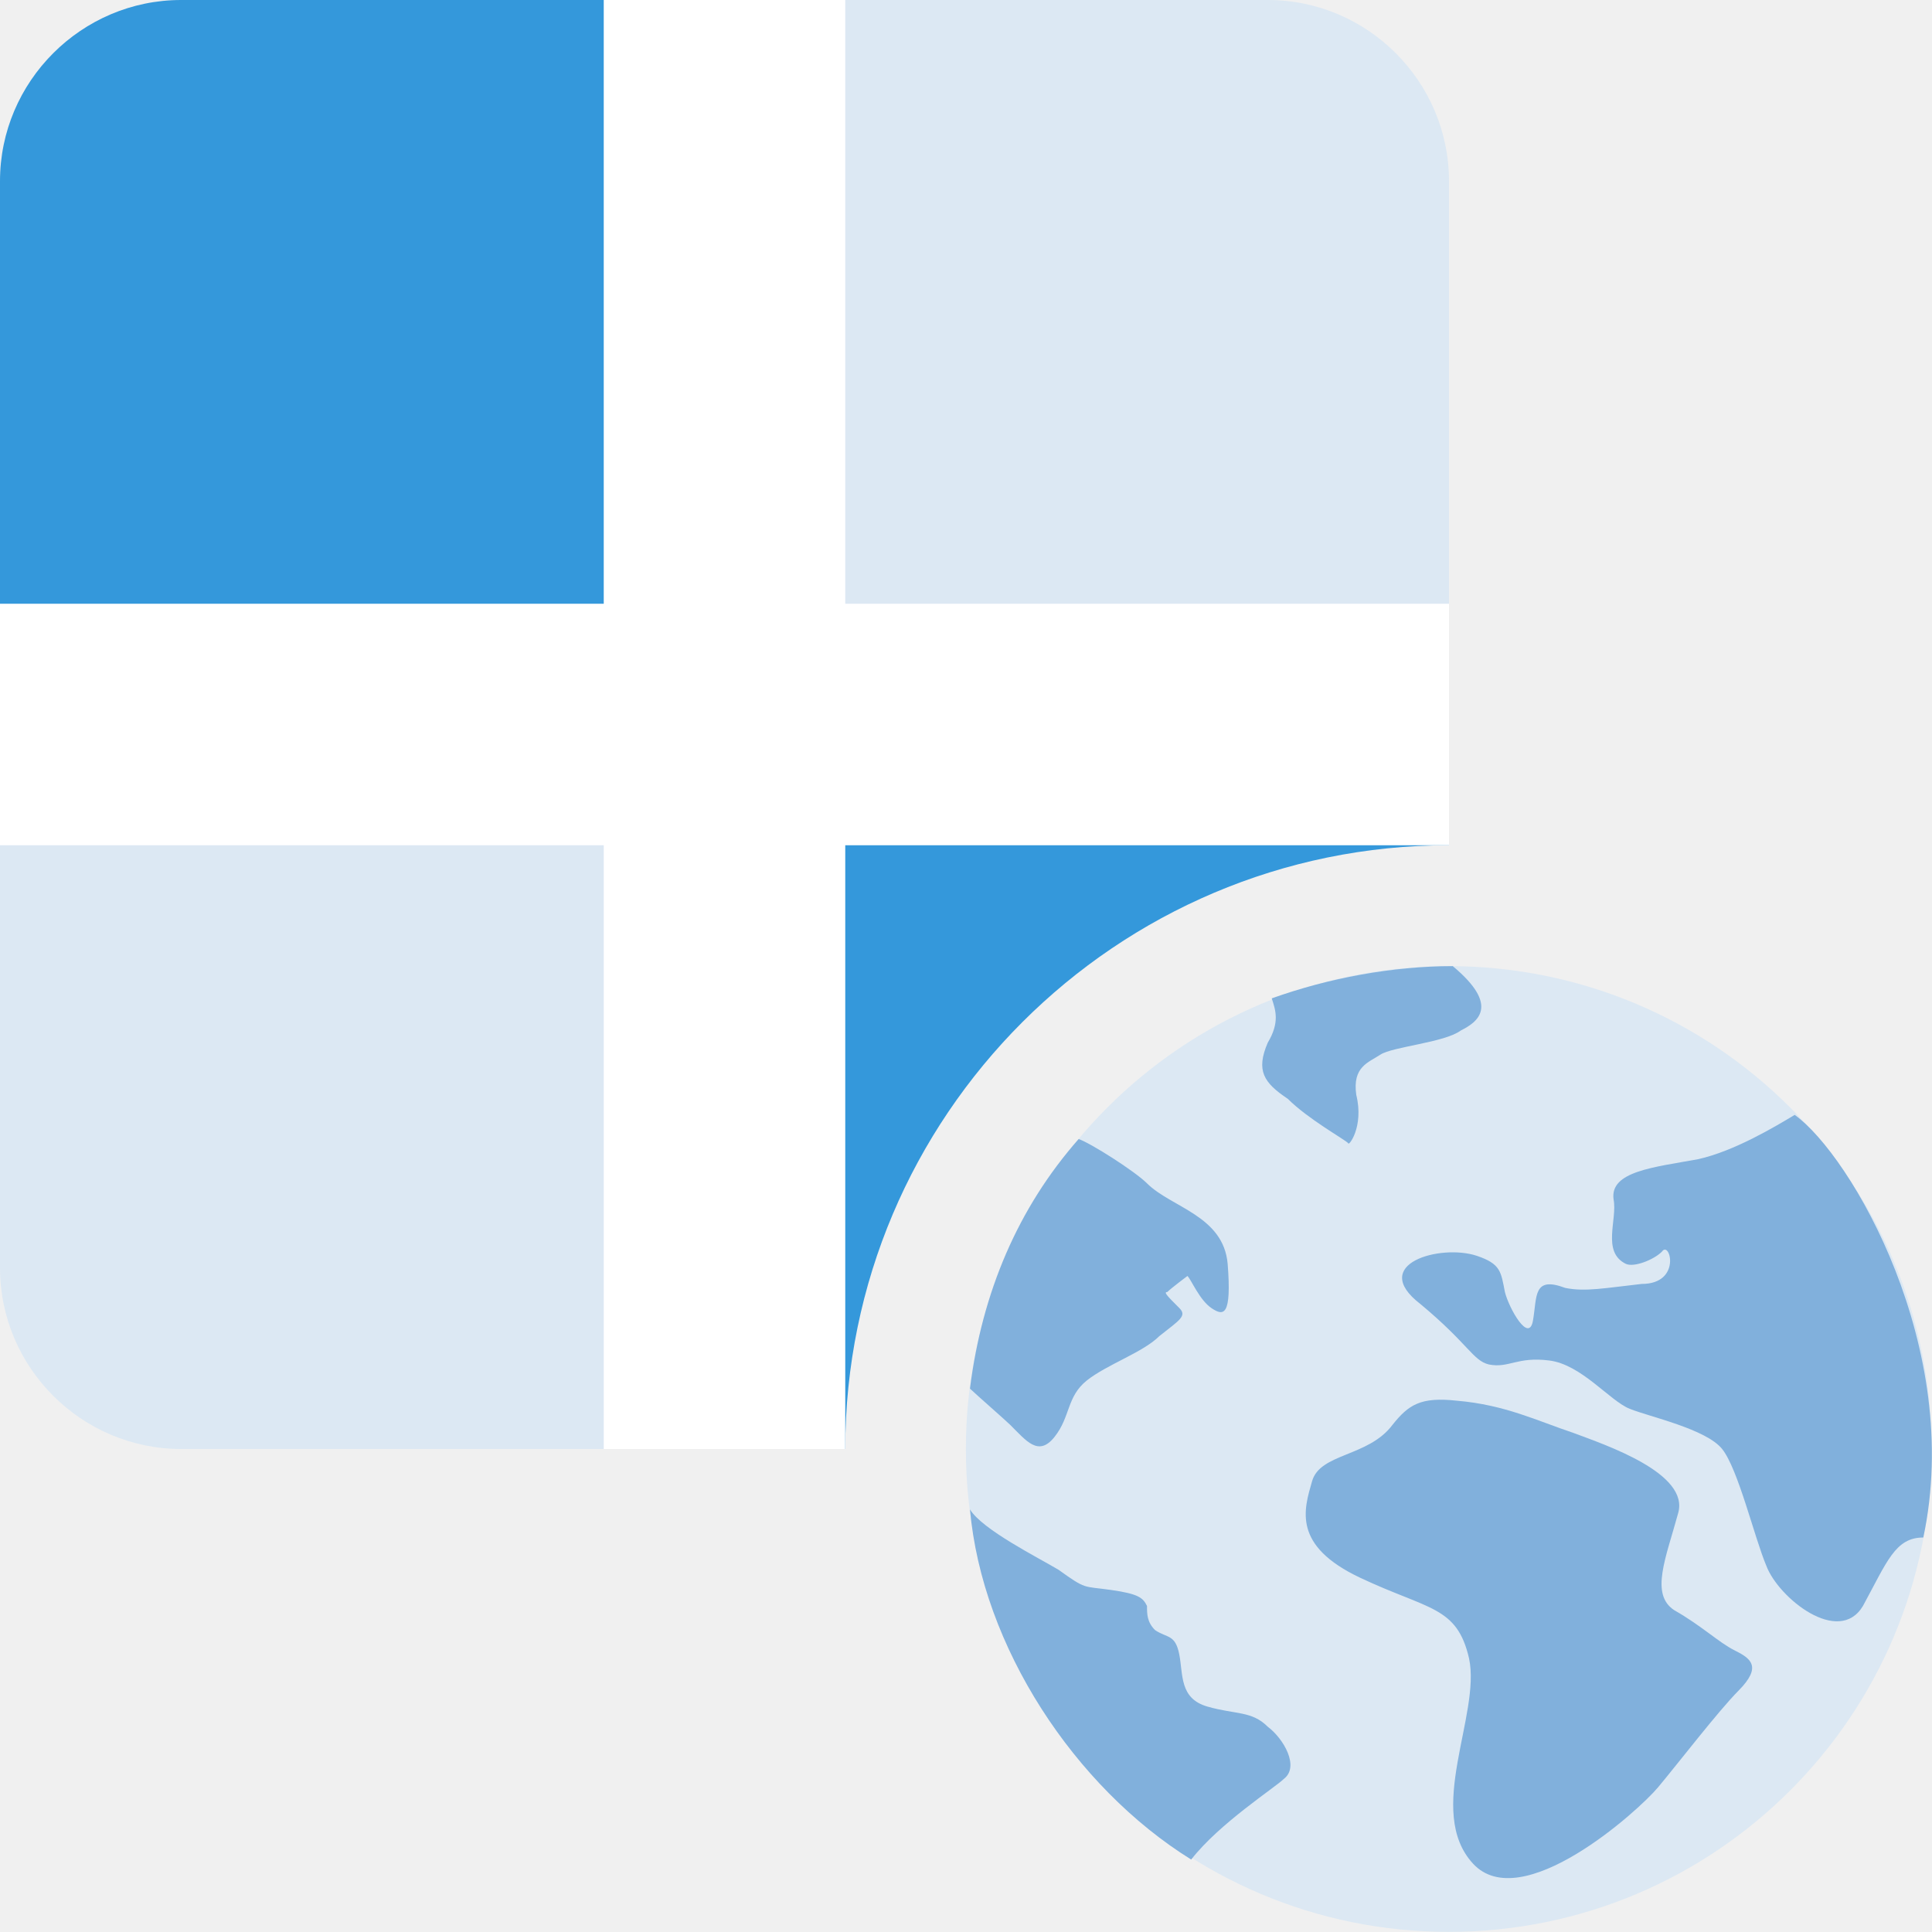
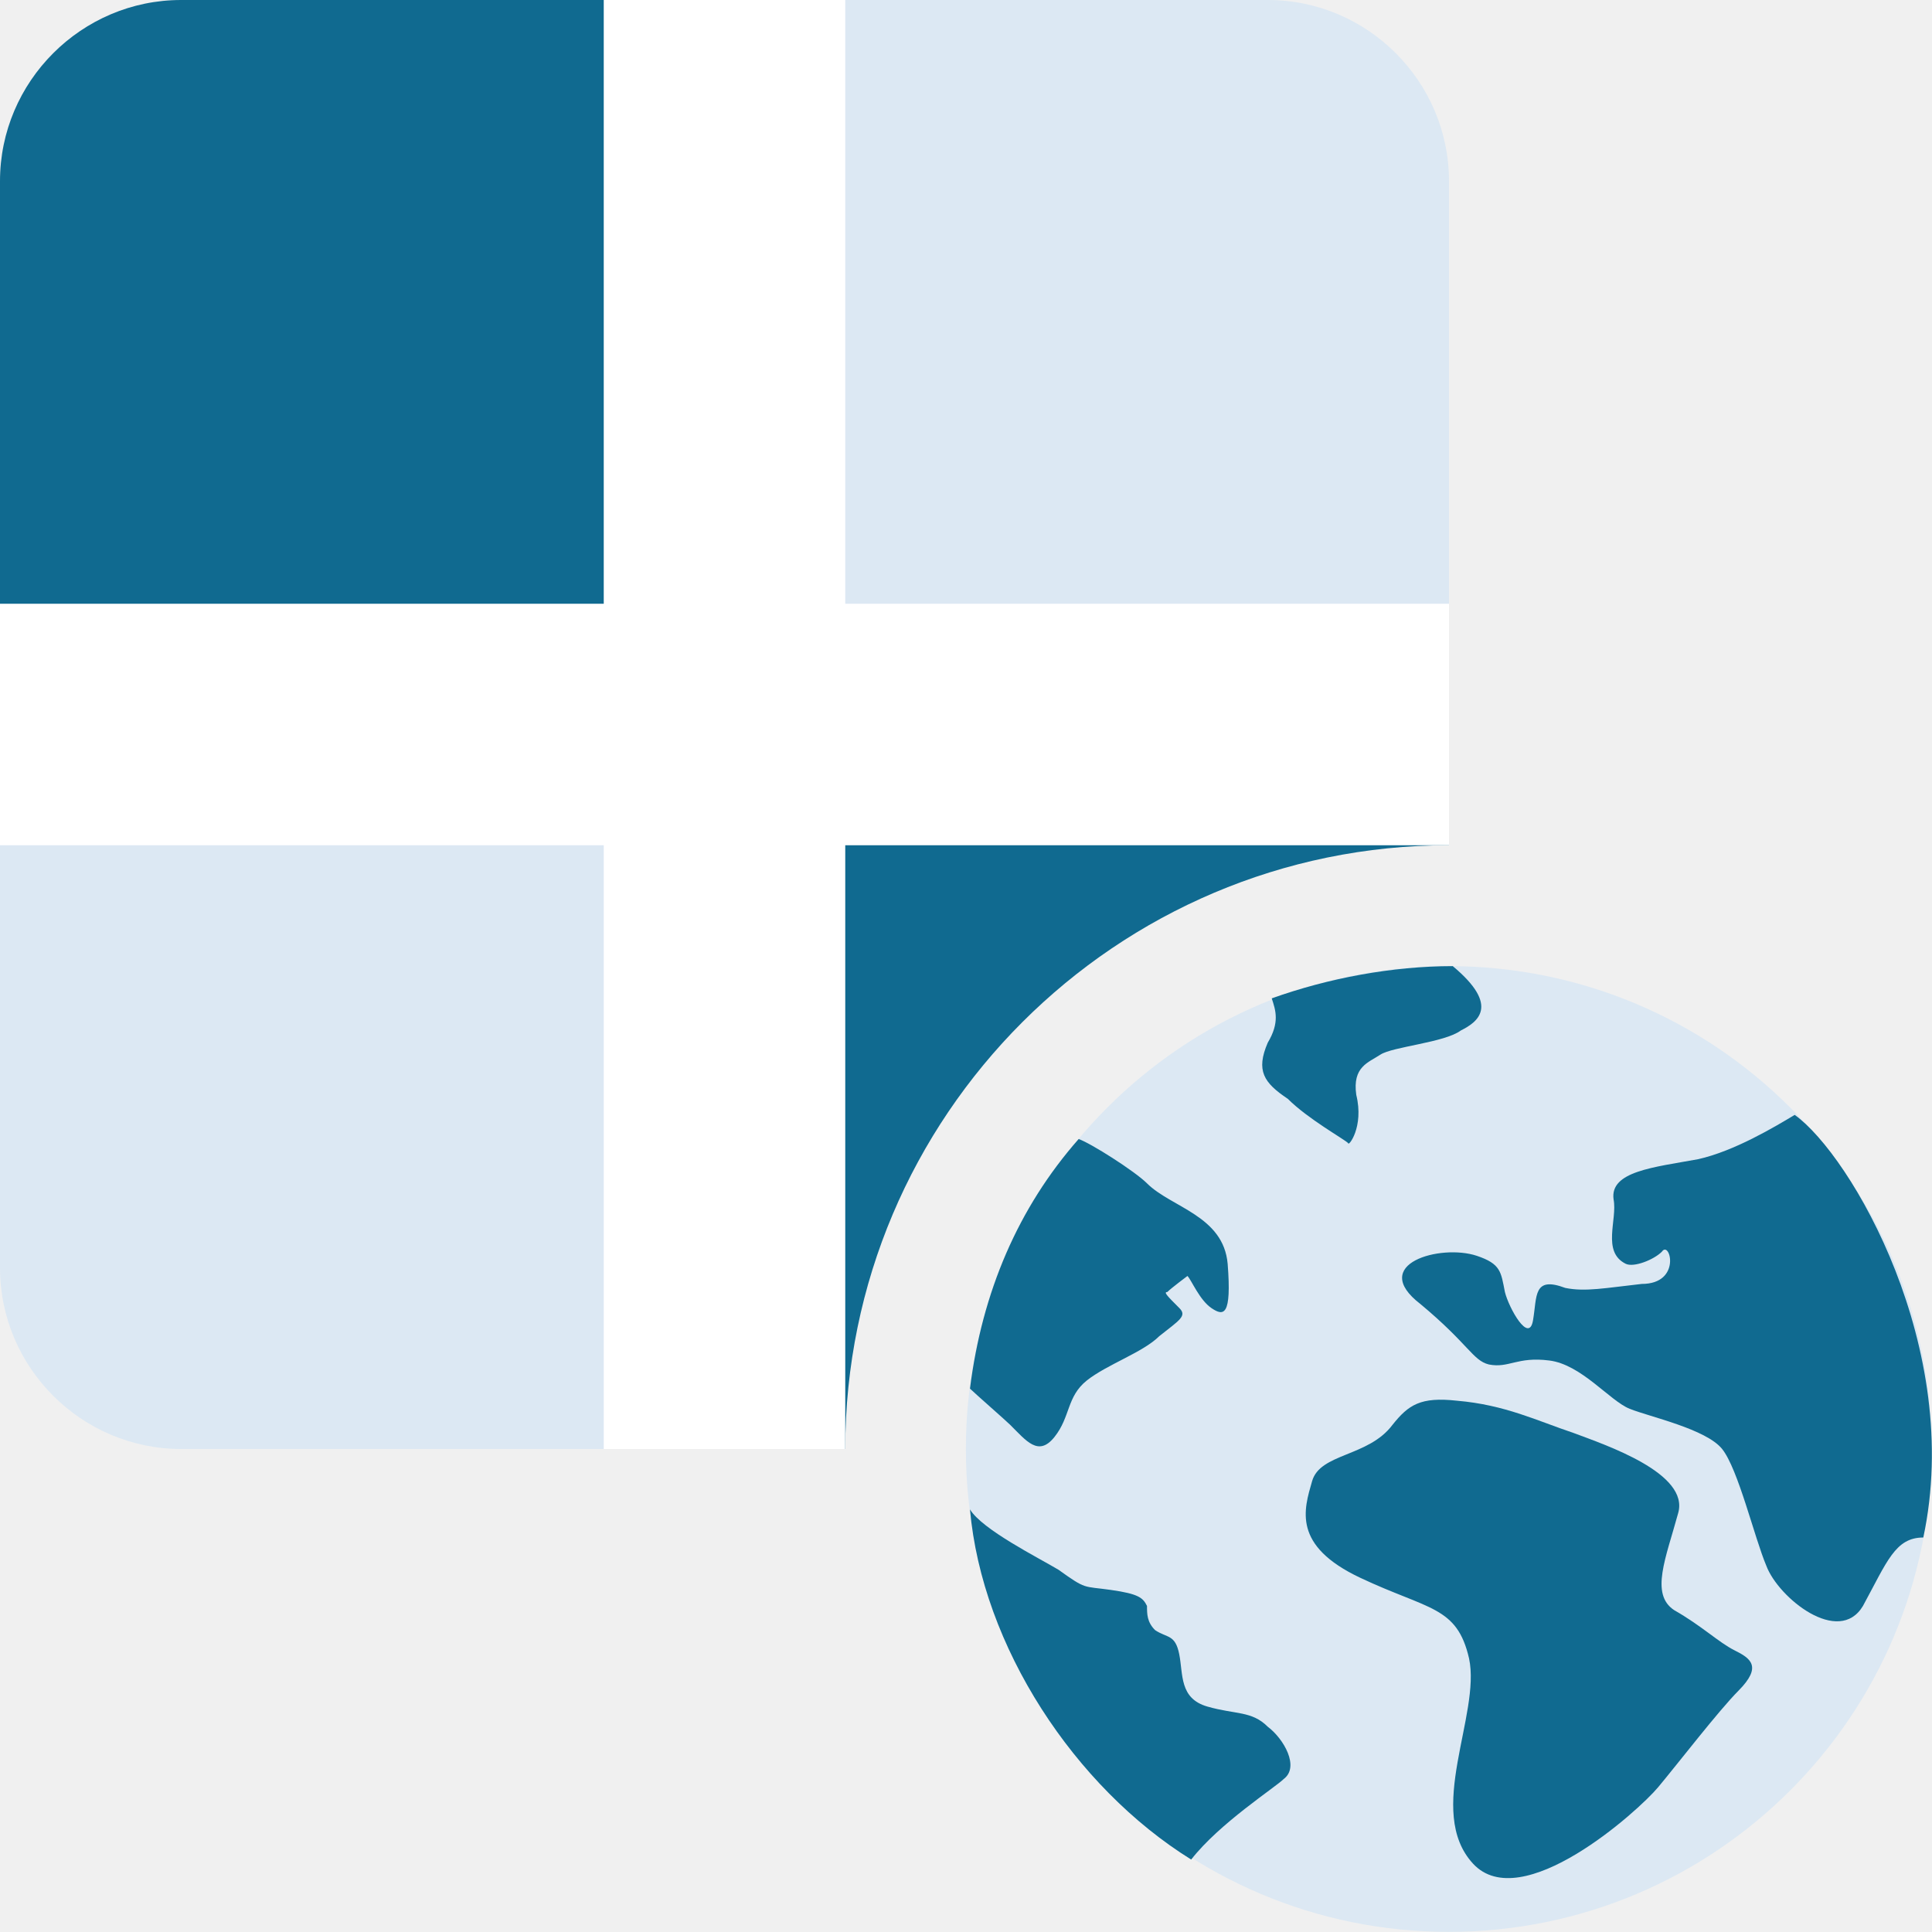
- <svg xmlns="http://www.w3.org/2000/svg" xml:space="preserve" viewBox="0 0 16 16">
-   <path fill="#dce8f3" d="M12 6H6V0h4.5c.825 0 1.5.675 1.5 1.5V6z" />
-   <path fill="#3498db" d="M6 6H0V1.5C0 .675.675 0 1.5 0H6v6z" />
-   <path fill="#dce8f3" d="M6 12V6H0v4.5c0 .825.675 1.5 1.5 1.5H6z" />
+ <svg xmlns="http://www.w3.org/2000/svg" version="1.1" viewBox="0 0 16 16">
+   <path d="M12 6H6V0h4.5c.825 0 1.5.675 1.5 1.5V6z" fill="#dce8f3" />
+   <path d="M6 6H0V1.5C0 .675.675 0 1.5 0H6v6z" fill="#106a90" />
+   <path d="M6 12V6H0v4.5c0 .825.675 1.5 1.5 1.5H6z" fill="#dce8f3" />
  <circle cx="11.998" cy="12" r="3.999" fill="#dce8f3" />
-   <path fill="#81b0dc" d="M10.499 14.3c-.133-.133-.267-.1-.5-.167-.233-.067-.2-.267-.233-.433-.033-.167-.1-.133-.2-.2-.067-.067-.067-.133-.067-.2-.033-.067-.067-.1-.3-.133-.233-.033-.2 0-.433-.167-.167-.1-.633-.333-.733-.5.1 1.133.866 2.3 1.832 2.9.233-.3.7-.6.766-.667.134-.1.001-.333-.132-.433m3.865-.633c-.133-.067-.267-.2-.5-.333-.2-.133-.067-.433.033-.8.1-.333-.6-.567-.866-.667-.3-.1-.566-.233-.966-.267-.3-.033-.4.033-.533.2-.2.267-.6.233-.666.467-.067.233-.167.533.4.8.566.267.8.233.9.667.1.467-.366 1.267.033 1.7.4.433 1.366-.433 1.533-.633.167-.2.5-.633.666-.8.199-.201.099-.268-.034-.334" />
-   <path fill="#81b0dc" d="M14.863 9.233c-.167.1-.5.3-.8.367-.366.067-.733.1-.7.333.033.167-.1.433.1.533.067.033.233-.033.3-.1.067-.1.167.267-.167.267-.3.033-.466.067-.633.033-.267-.1-.233.067-.267.267-.033.2-.2-.1-.233-.233-.033-.167-.033-.233-.233-.3-.3-.1-.9.067-.466.4.4.333.433.467.566.5.167.033.233-.067.5-.033.267.033.5.333.666.4.167.067.633.167.766.333s.267.733.366.967c.1.267.6.667.8.333.2-.367.267-.567.5-.567.335-1.566-.598-3.166-1.065-3.5M8.733 11.9c.133-.167.1-.333.267-.467.167-.133.466-.233.6-.367.167-.133.233-.167.167-.233-.1-.1-.133-.133-.1-.133.033-.033.167-.133.167-.133.033.033.1.2.2.267s.167.067.133-.367c-.035-.4-.468-.467-.668-.667-.1-.1-.466-.333-.566-.367-.5.567-.8 1.267-.9 2.067.033.033.3.267.333.3.134.133.234.267.367.1m1.932-2.8c.167.167.466.333.5.367 0 .033.133-.133.067-.4-.033-.233.1-.267.2-.333s.533-.1.666-.2c.133-.067.333-.2-.067-.533-.5 0-1.033.1-1.499.267.033.1.067.2-.033.367-.1.232-.033.332.166.465" />
-   <path fill="#3498db" d="M11.998 7H12V6H6v6h1c0-2.757 2.242-5 4.998-5z" />
-   <path fill="#fff" d="M12 5H7V0H5v5H0v2h5v5h2V7h5z" />
+   <g fill="#106a90">
+     <path d="m10.499 14.3c-.133-.133-.267-.1-.5-.167s-.2-.267-.233-.433c-.033-.167-.1-.133-.2-.2-.067-.067-.067-.133-.067-.2-.033-.067-.067-.1-.3-.133s-.2 0-.433-.167c-.167-.1-.633-.333-.733-.5.1 1.133.866 2.3 1.832 2.9.233-.3.7-.6.766-.667.134-.1.001-.333-.132-.433m3.865-.633c-.133-.067-.267-.2-.5-.333-.2-.133-.067-.433.033-.8.1-.333-.6-.567-.866-.667-.3-.1-.566-.233-.966-.267-.3-.033-.4.033-.533.2-.2.267-.6.233-.666.467-.067.233-.167.533.4.8.566.267.8.233.9.667.1.467-.366 1.267.033 1.7.4.433 1.366-.433 1.533-.633s.5-.633.666-.8c.199-.201.099-.268-.034-.334" />
+     <path d="M14.863 9.233c-.167.1-.5.3-.8.367-.366.067-.733.1-.7.333.033.167-.1.433.1.533.067.033.233-.033.3-.1.067-.1.167.267-.167.267-.3.033-.466.067-.633.033-.267-.1-.233.067-.267.267-.033.2-.2-.1-.233-.233-.033-.167-.033-.233-.233-.3-.3-.1-.9.067-.466.4.4.333.433.467.566.5.167.033.233-.067.5-.033.267.033.5.333.666.4.167.067.633.167.766.333s.267.733.366.967c.1.267.6.667.8.333.2-.367.267-.567.5-.567.335-1.566-.598-3.166-1.065-3.5M8.733 11.9c.133-.167.1-.333.267-.467.167-.133.466-.233.6-.367.167-.133.233-.167.167-.233-.1-.1-.133-.133-.1-.133.033-.033.167-.133.167-.133.033.033.1.2.2.267s.167.067.133-.367c-.035-.4-.468-.467-.668-.667-.1-.1-.466-.333-.566-.367-.5.567-.8 1.267-.9 2.067.033.033.3.267.333.3.134.133.234.267.367.1m1.932-2.8c.167.167.466.333.5.367 0 .033.133-.133.067-.4-.033-.233.1-.267.2-.333s.533-.1.666-.2c.133-.067.333-.2-.067-.533-.5 0-1.033.1-1.499.267.033.1.067.2-.033.367-.1.232-.033.332.166.465" />
+     <path d="M11.998 7H12V6H6v6h1c0-2.757 2.242-5 4.998-5z" />
+   </g>
+   <path d="M12 5H7V0H5v5H0v2h5v5h2V7h5z" fill="#fff" />
</svg>
